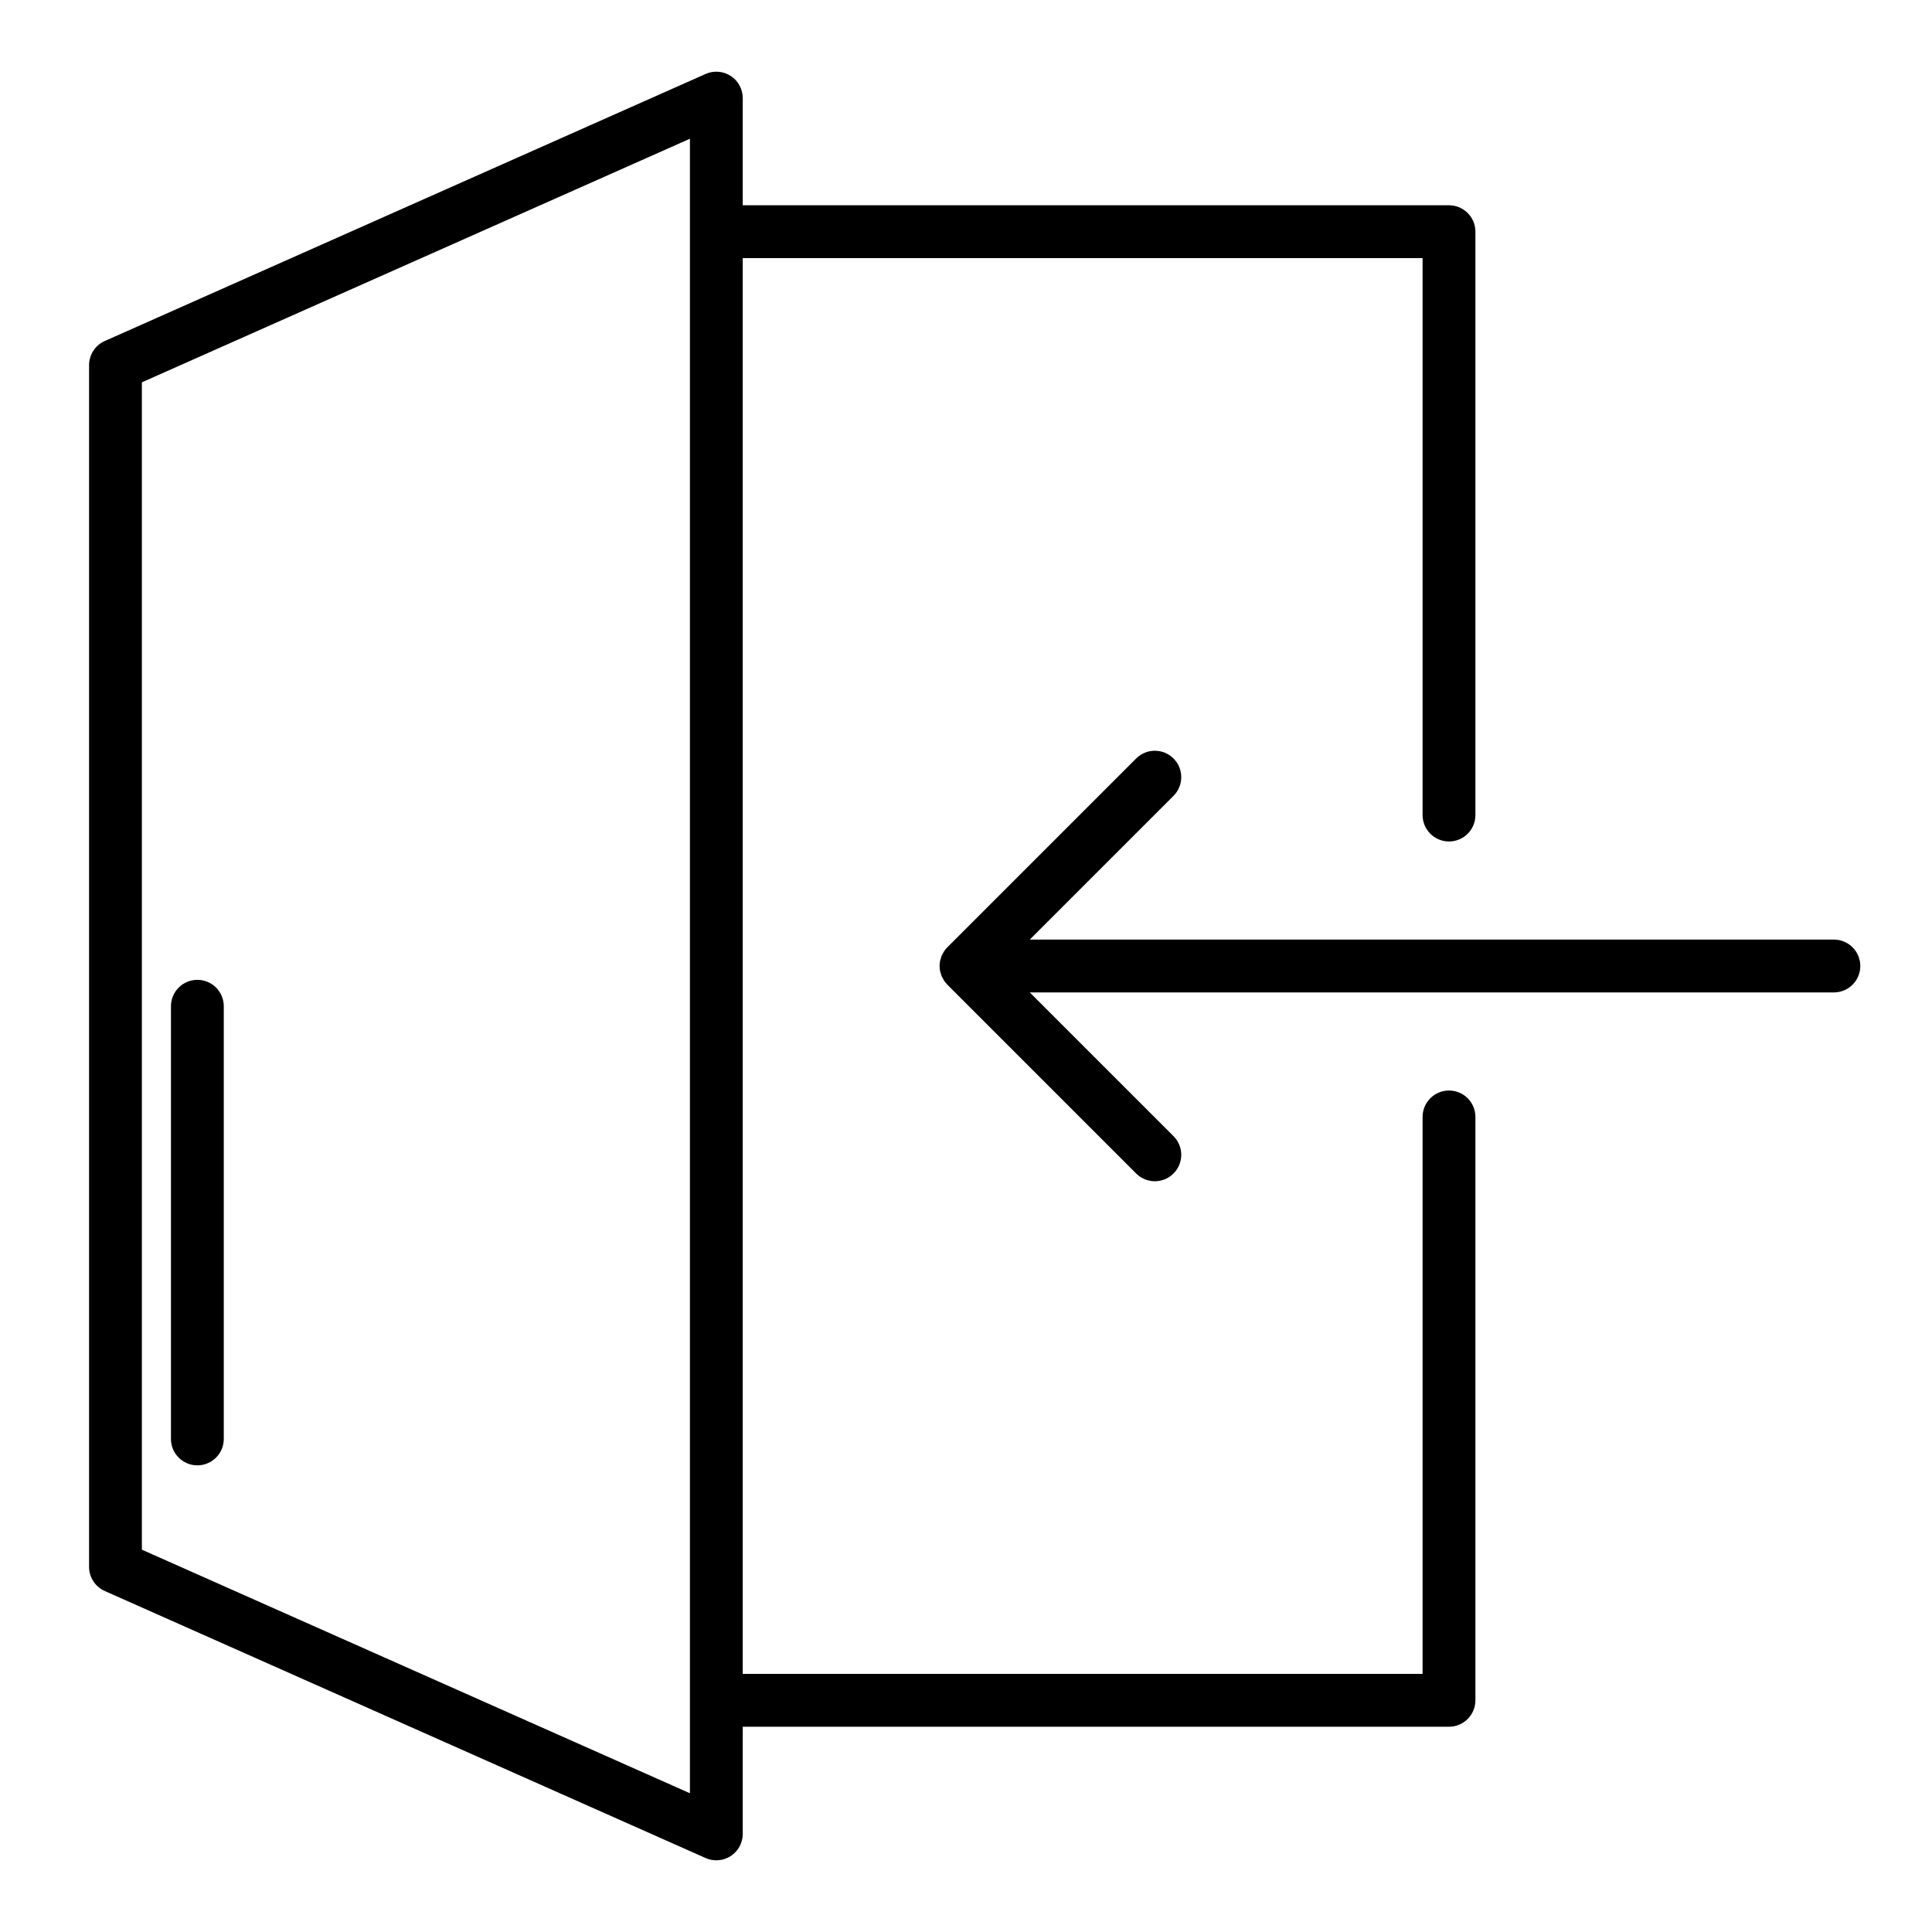
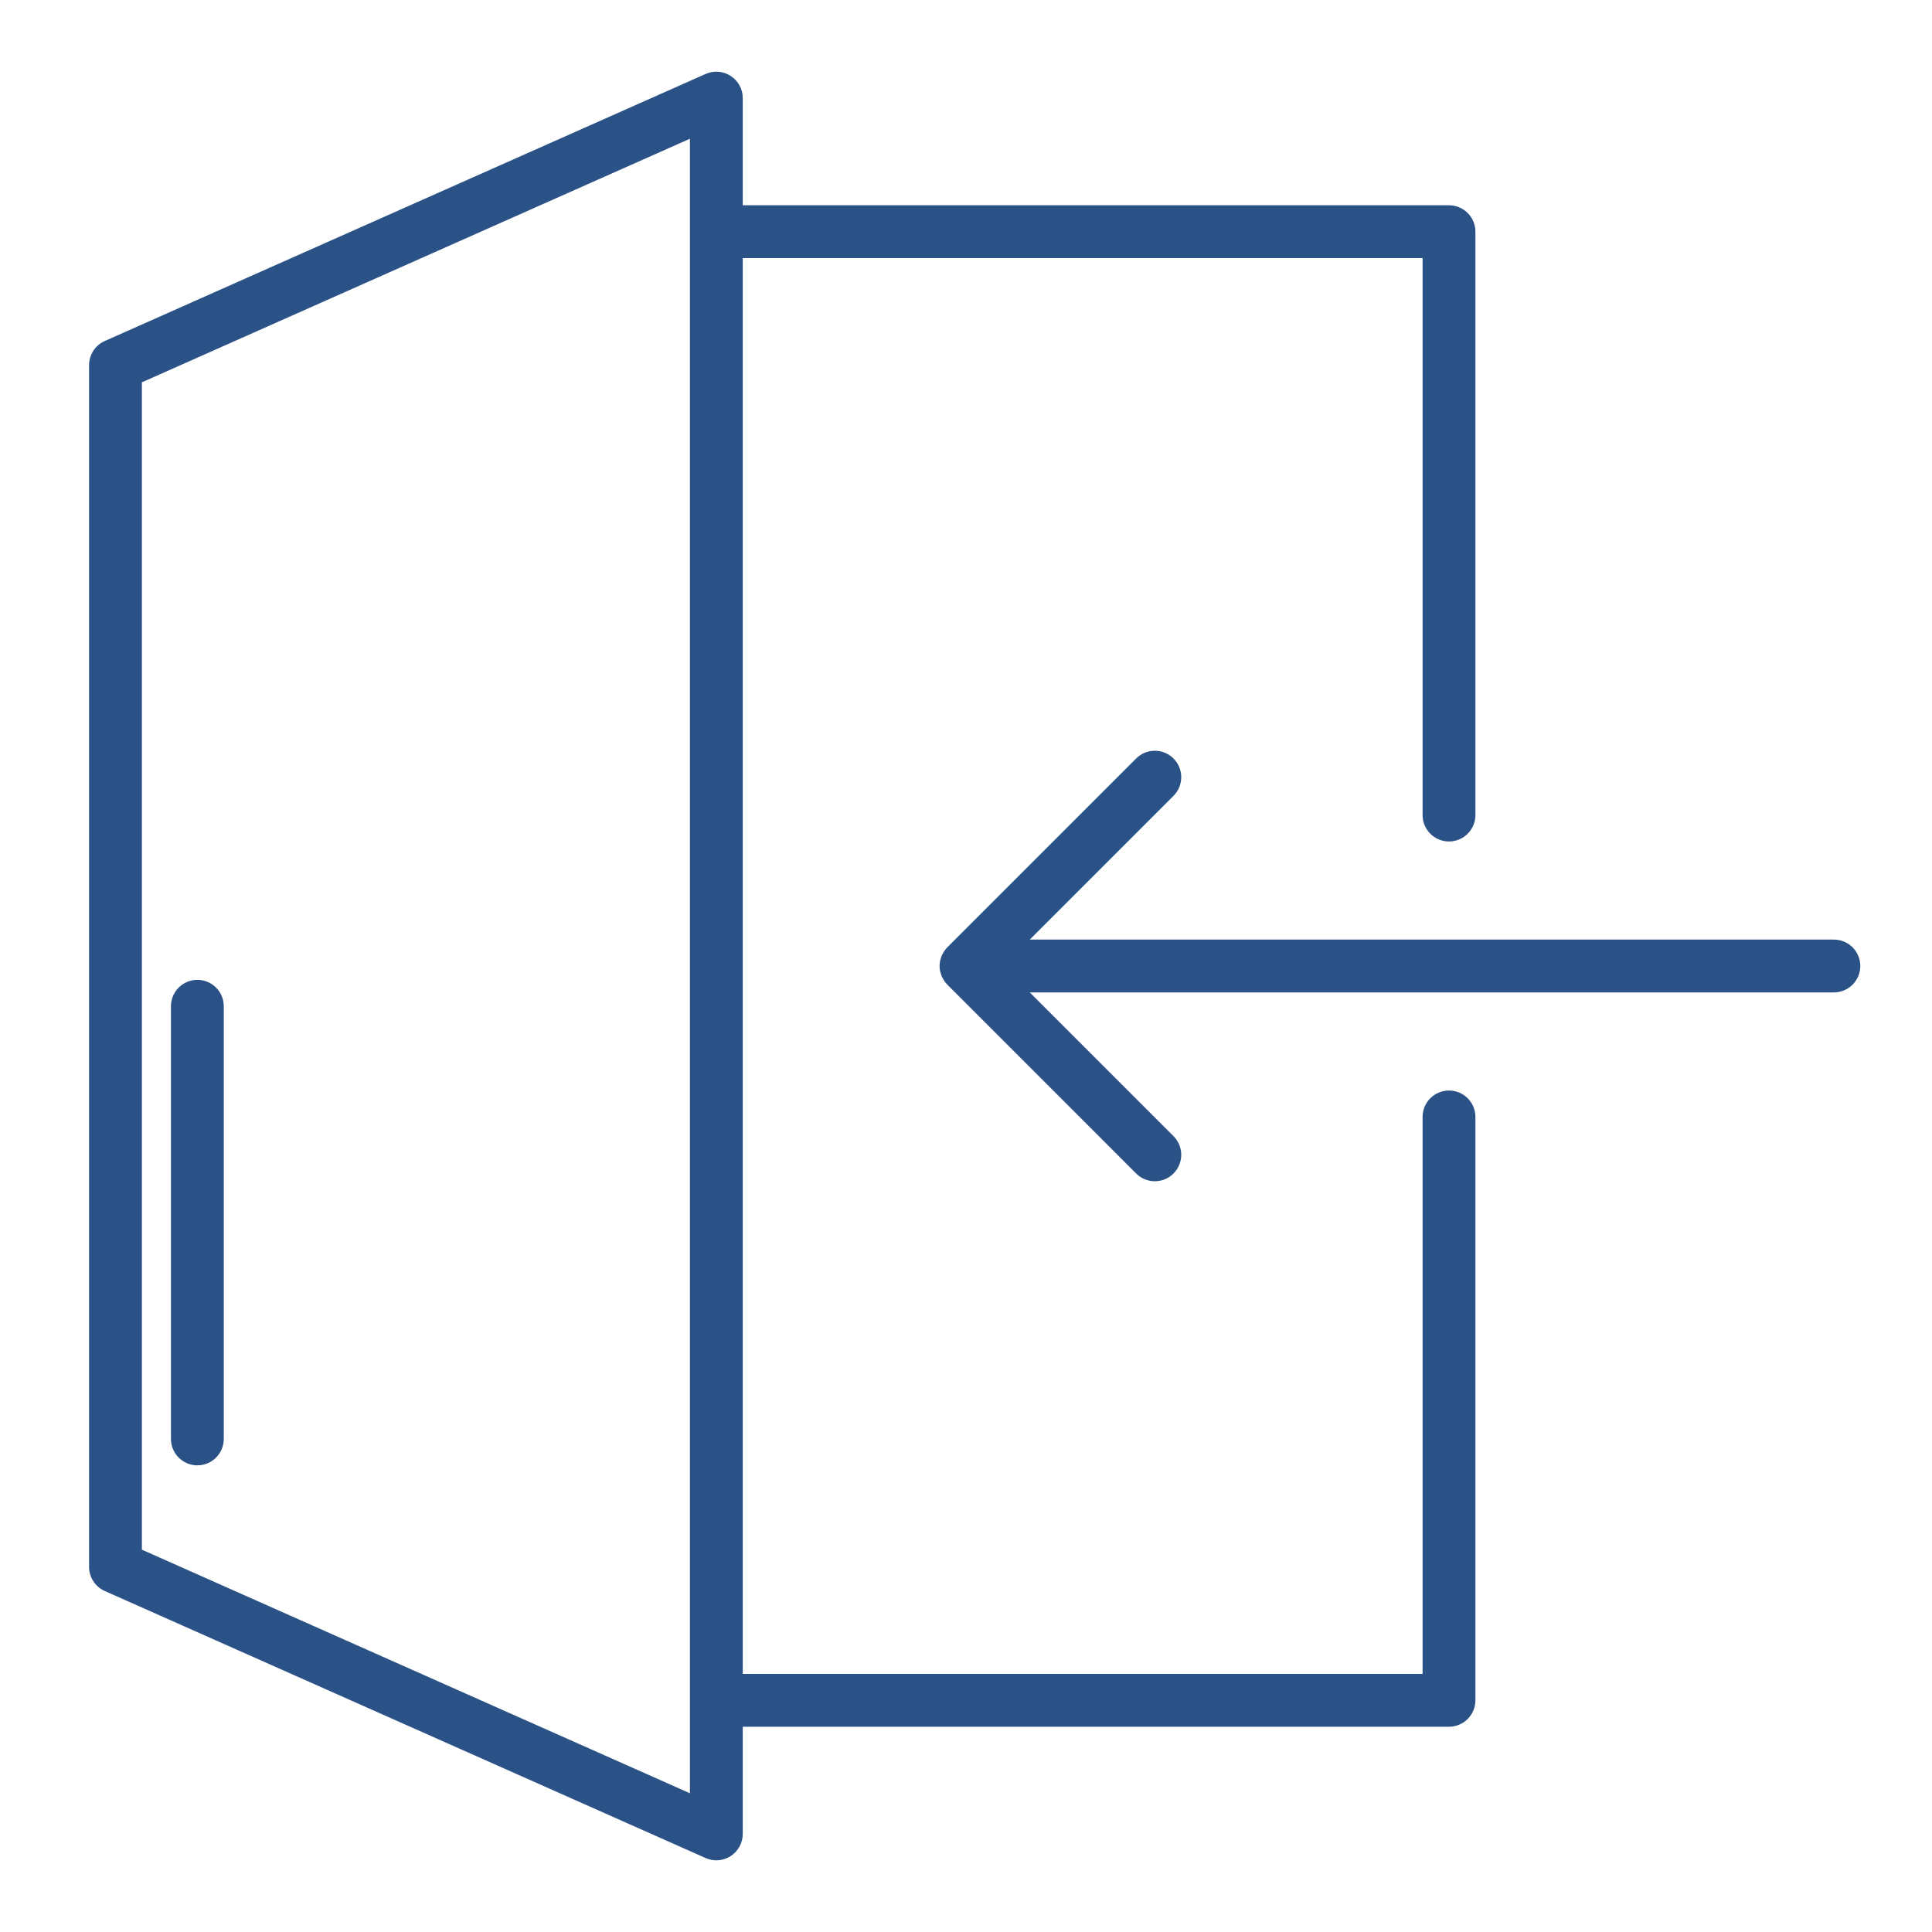
- <svg xmlns="http://www.w3.org/2000/svg" id="Layer_1" height="512" viewBox="0 0 128 128" width="512" data-name="Layer 1">
+ <svg xmlns="http://www.w3.org/2000/svg" id="Layer_1" height="512" viewBox="0 0 128 128" width="512" fill="#2B5286" data-name="Layer 1">
  <path d="m121.5 62.25h-53.275l9.523-9.523a1.75 1.75 0 0 0 -2.475-2.475l-12.508 12.508a1.755 1.755 0 0 0 -.221.271c-.025.038-.042.079-.064.118a1.045 1.045 0 0 0 -.149.352c-.016.052-.036.1-.047.157a1.756 1.756 0 0 0 0 .685c.011.054.031.1.046.156a1.7 1.7 0 0 0 .053.17 1.732 1.732 0 0 0 .1.182c.022.039.039.081.065.119a1.755 1.755 0 0 0 .221.271l12.504 12.507a1.75 1.75 0 0 0 2.475-2.475l-9.523-9.523h53.275a1.75 1.75 0 0 0 0-3.5z" />
  <path d="m96 72.25a1.75 1.75 0 0 0 -1.75 1.75v36.9h-45.041v-93.8h45.041v36.9a1.75 1.75 0 0 0 3.5 0v-38.65a1.75 1.75 0 0 0 -1.75-1.75h-46.791v-7.1a1.75 1.75 0 0 0 -2.461-1.6l-39.808 17.693a1.751 1.751 0 0 0 -1.039 1.6v79.615a1.751 1.751 0 0 0 1.039 1.6l39.808 17.692a1.75 1.75 0 0 0 2.461-1.6v-7.1h46.791a1.75 1.75 0 0 0 1.75-1.75v-38.65a1.75 1.75 0 0 0 -1.75-1.75zm-50.291 46.558-36.309-16.138v-77.34l36.309-16.138z" />
  <path d="m13.076 97.083a1.75 1.75 0 0 0 1.75-1.75v-28.666a1.75 1.75 0 0 0 -3.5 0v28.666a1.75 1.75 0 0 0 1.75 1.75z" />
</svg>
